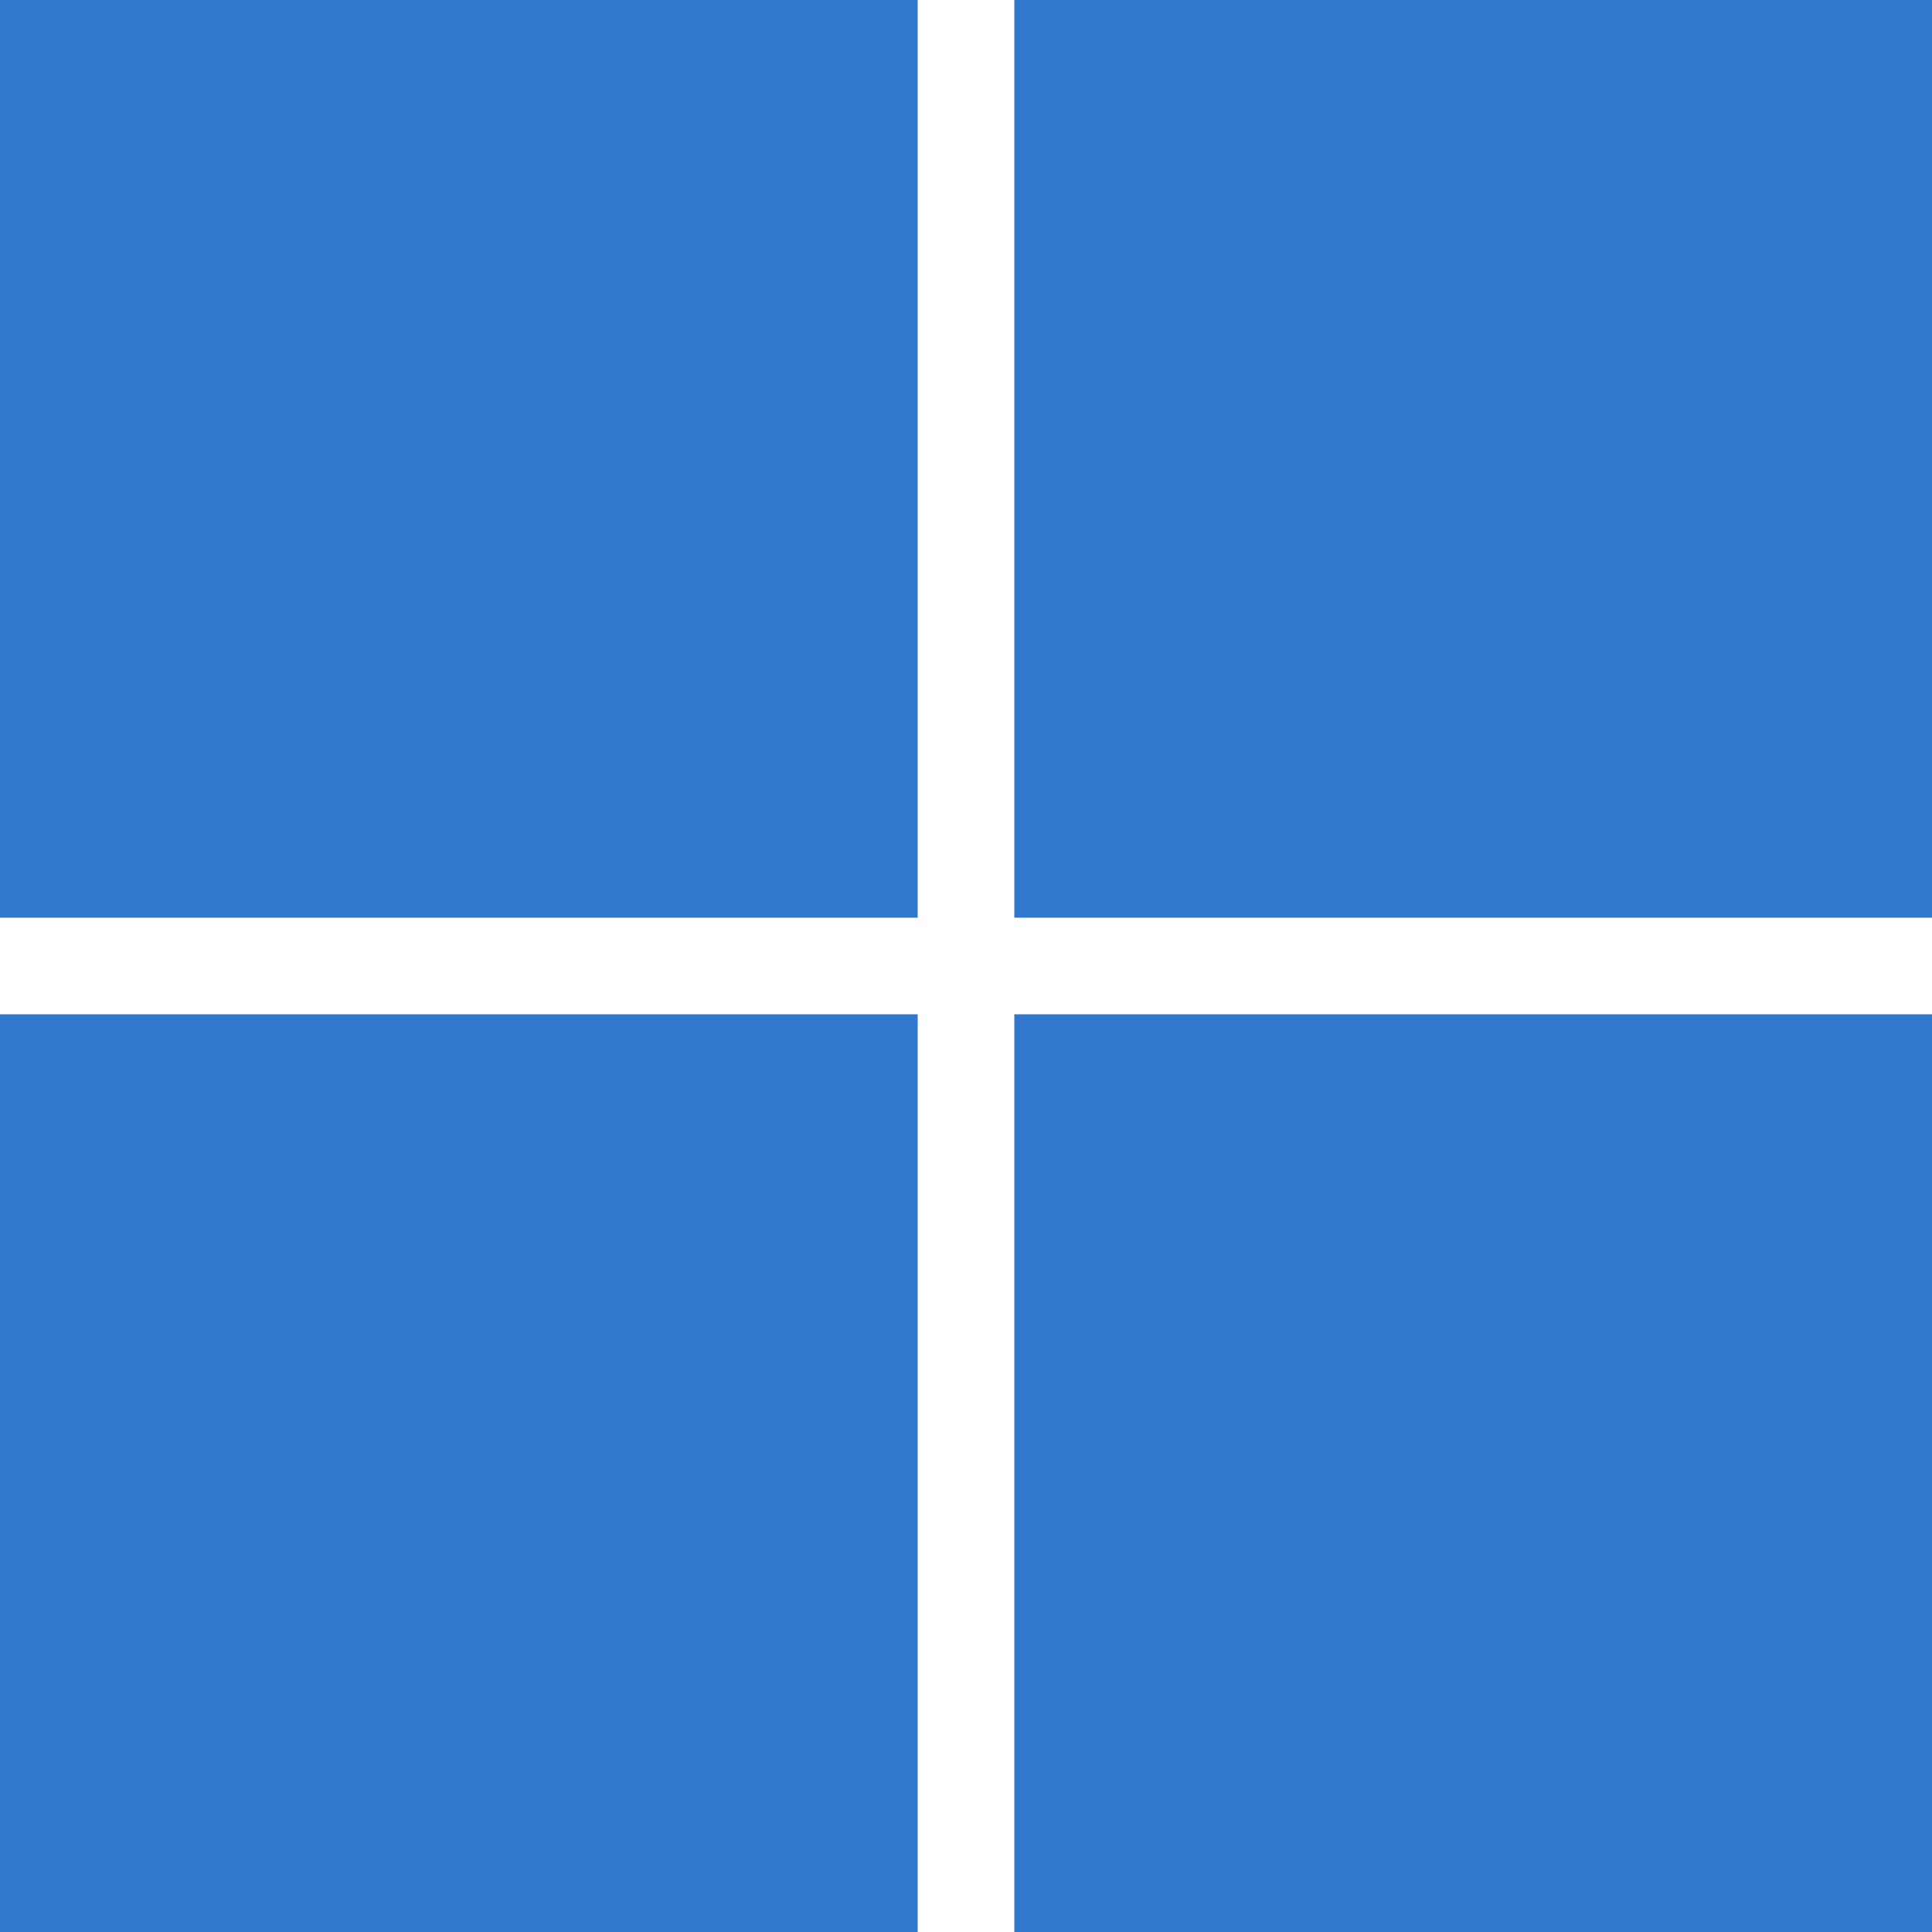
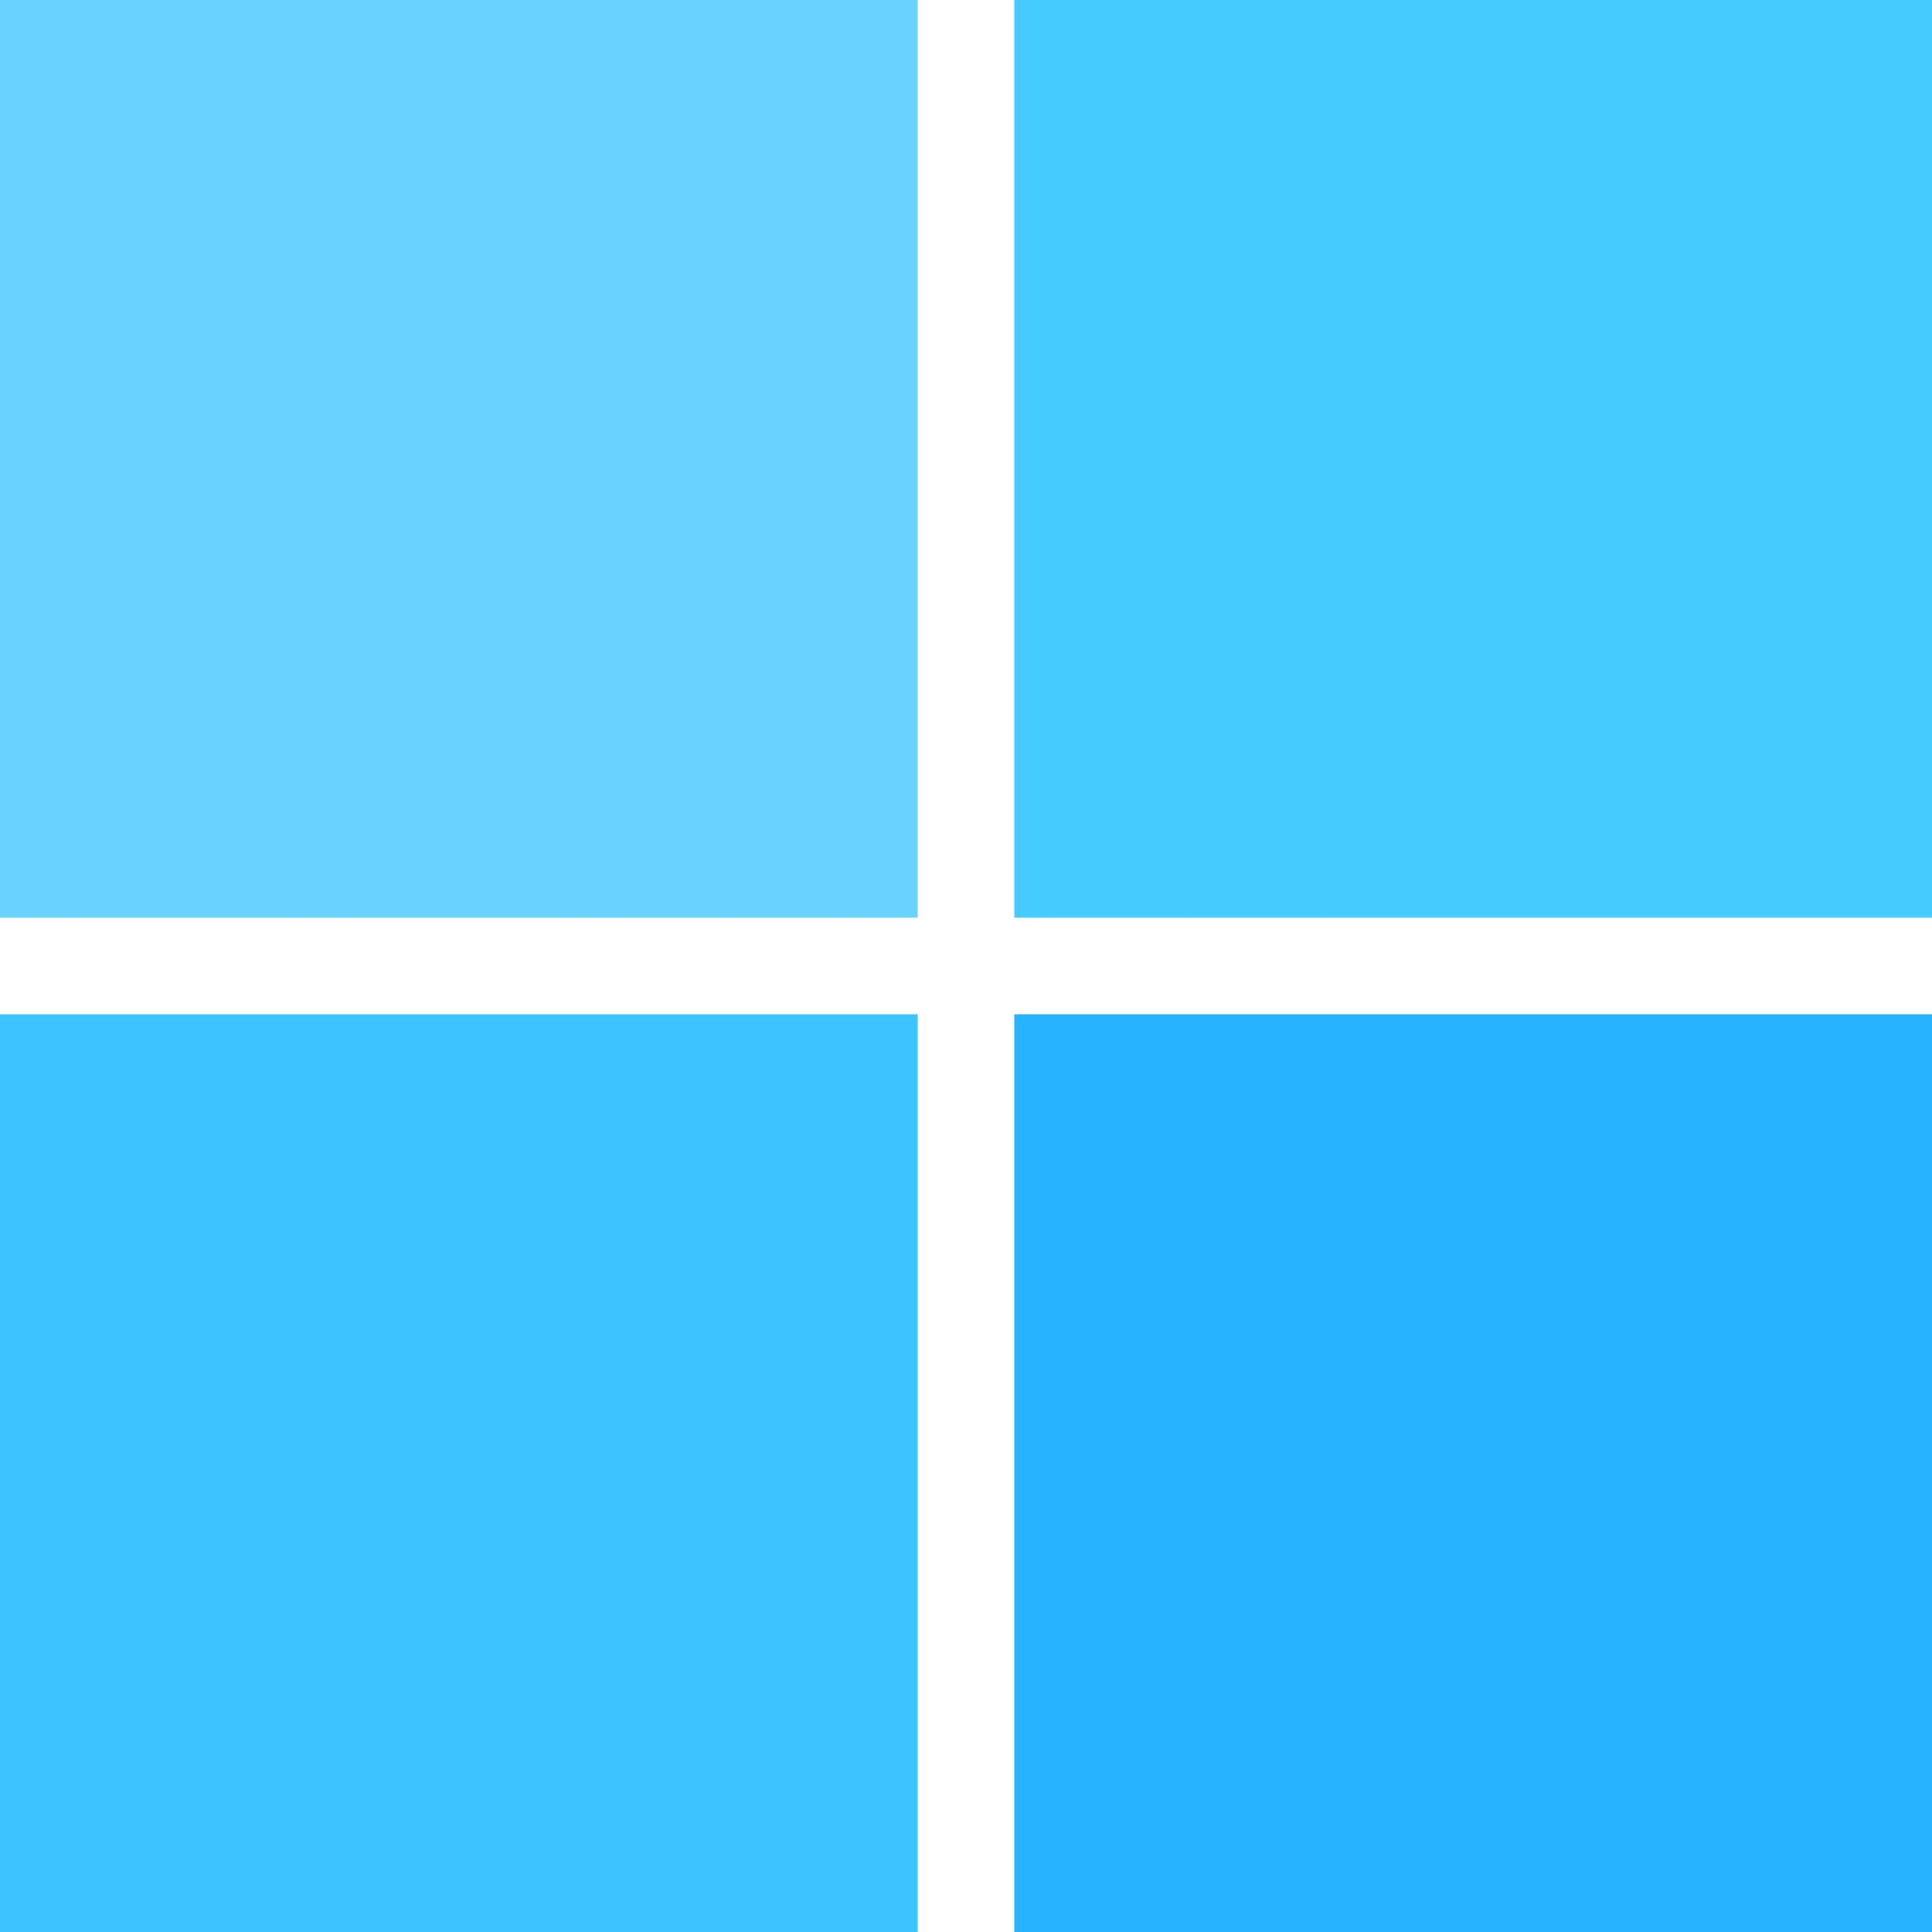
<svg xmlns="http://www.w3.org/2000/svg" version="1.1" id="Layer_1" viewBox="0 0 24 24">
  <style type="text/css">
- 	.st3{fill-rule:evenodd;clip-rule:evenodd;fill:#3178cd;}
- 	.st4{fill-rule:evenodd;clip-rule:evenodd;fill:#3178cd;}
- 	.st5{fill-rule:evenodd;clip-rule:evenodd;fill:#3178cd;}
- 	.st6{fill-rule:evenodd;clip-rule:evenodd;fill:#3178cd;}
+ 	.st3{fill-rule:evenodd;clip-rule:evenodd;fill:#6ad2fe;}
+ 	.st4{fill-rule:evenodd;clip-rule:evenodd;fill:#46cbff;}
+ 	.st5{fill-rule:evenodd;clip-rule:evenodd;fill:#3cc4ff;}
+ 	.st6{fill-rule:evenodd;clip-rule:evenodd;fill:#27b3ff;}
	</style>
  <path class="st3" d="M0,11.4h11.4V0H0V11.4z" />
  <path class="st4" d="M12.6,11.4H24V0H12.6V11.4z" />
  <path class="st5" d="M0,24h11.4V12.6H0V24z" />
  <path class="st6" d="M12.6,24H24V12.6H12.6V24z" />
</svg>
